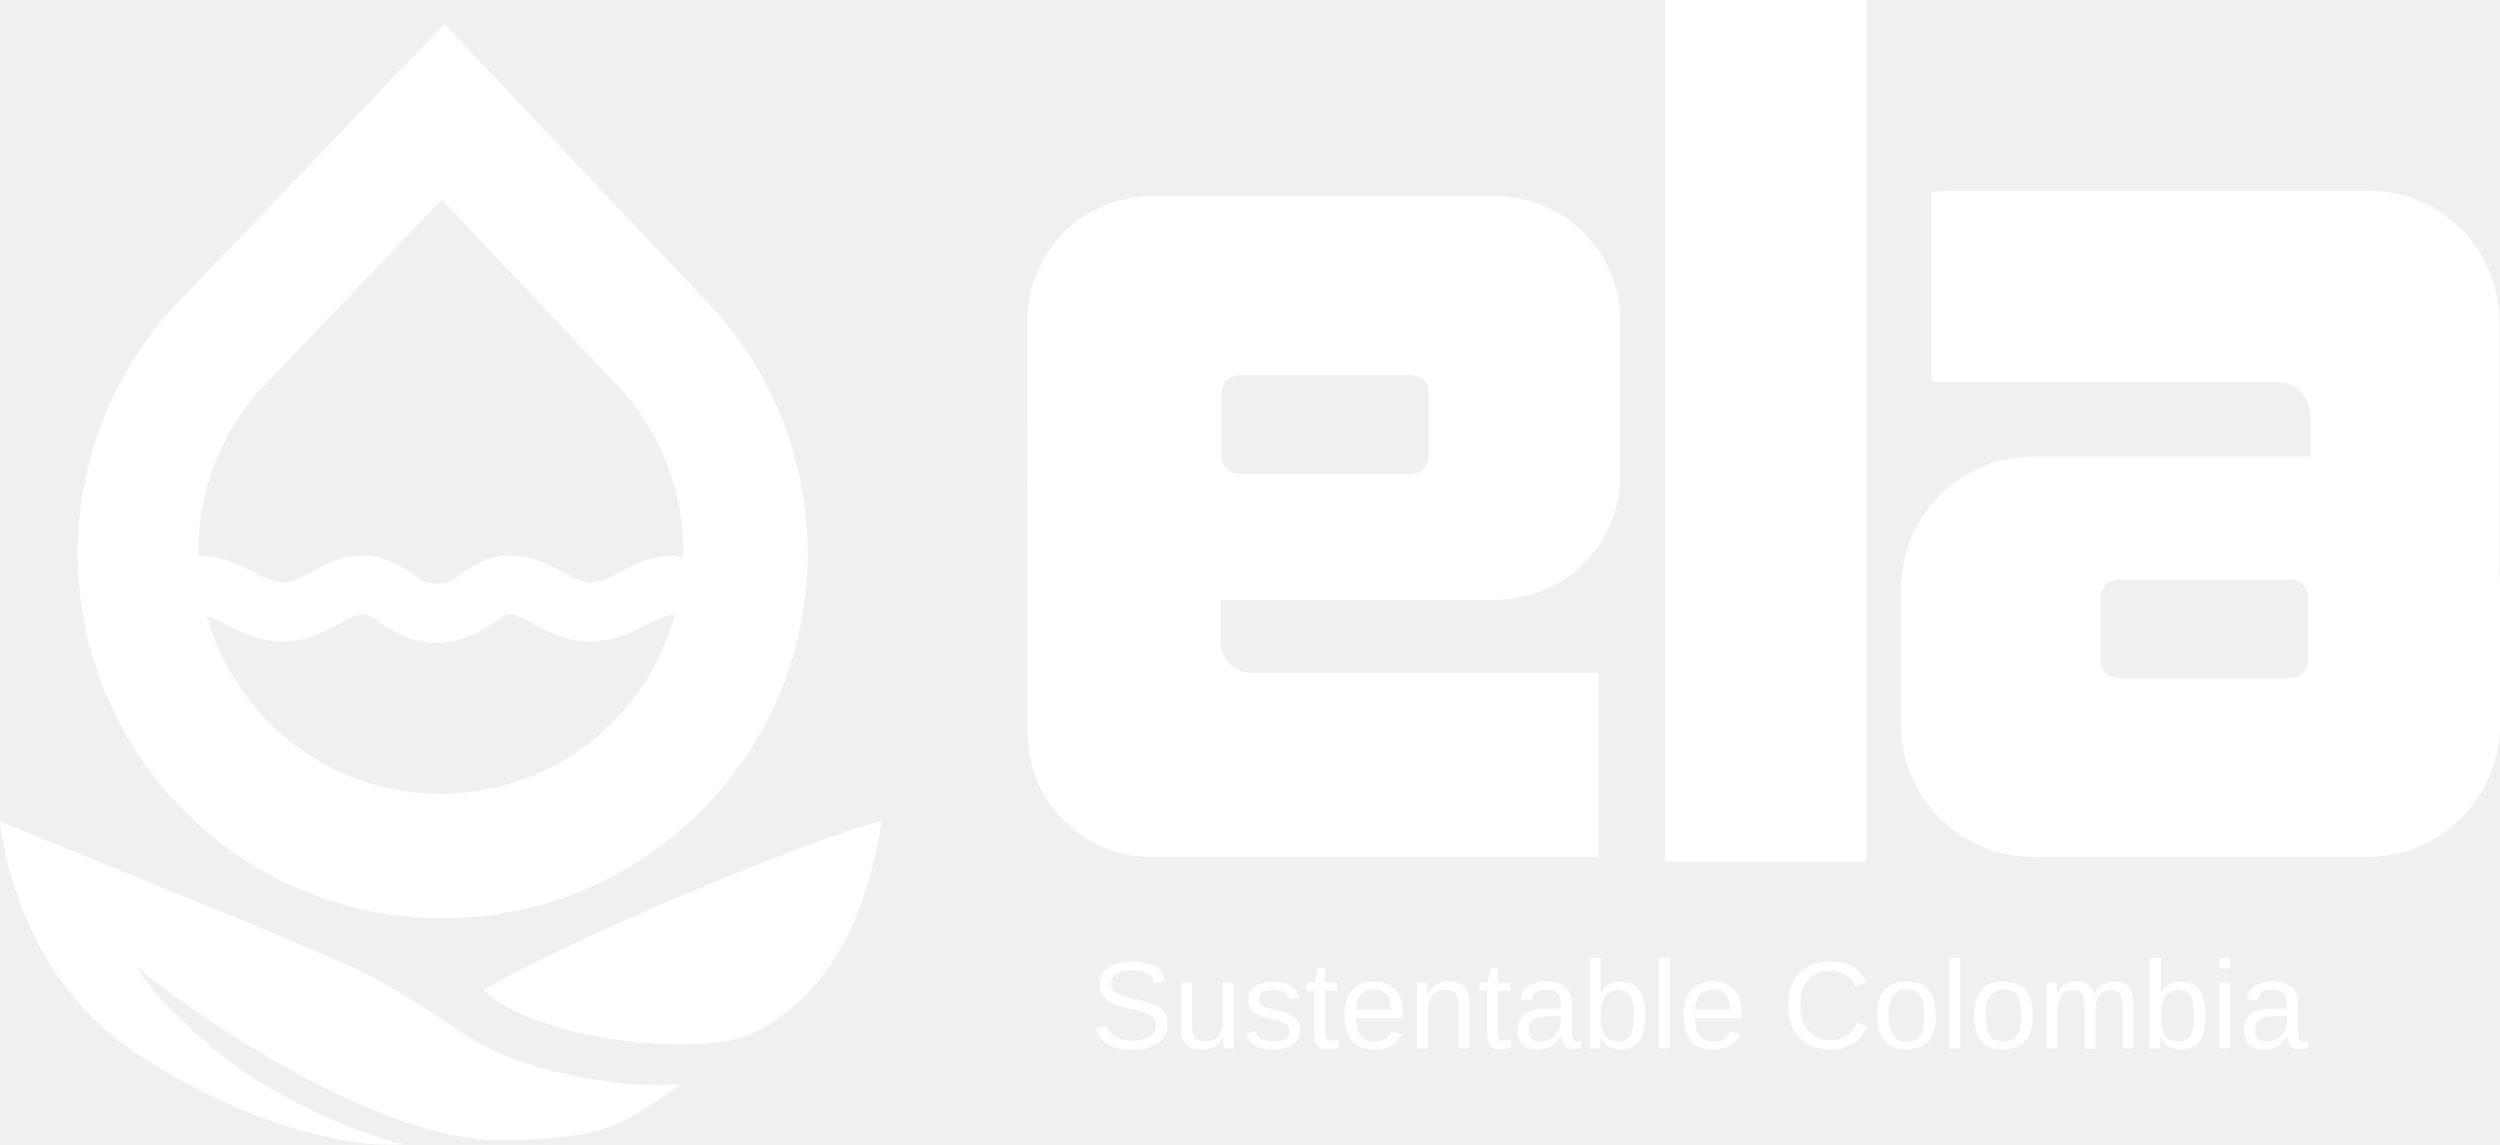
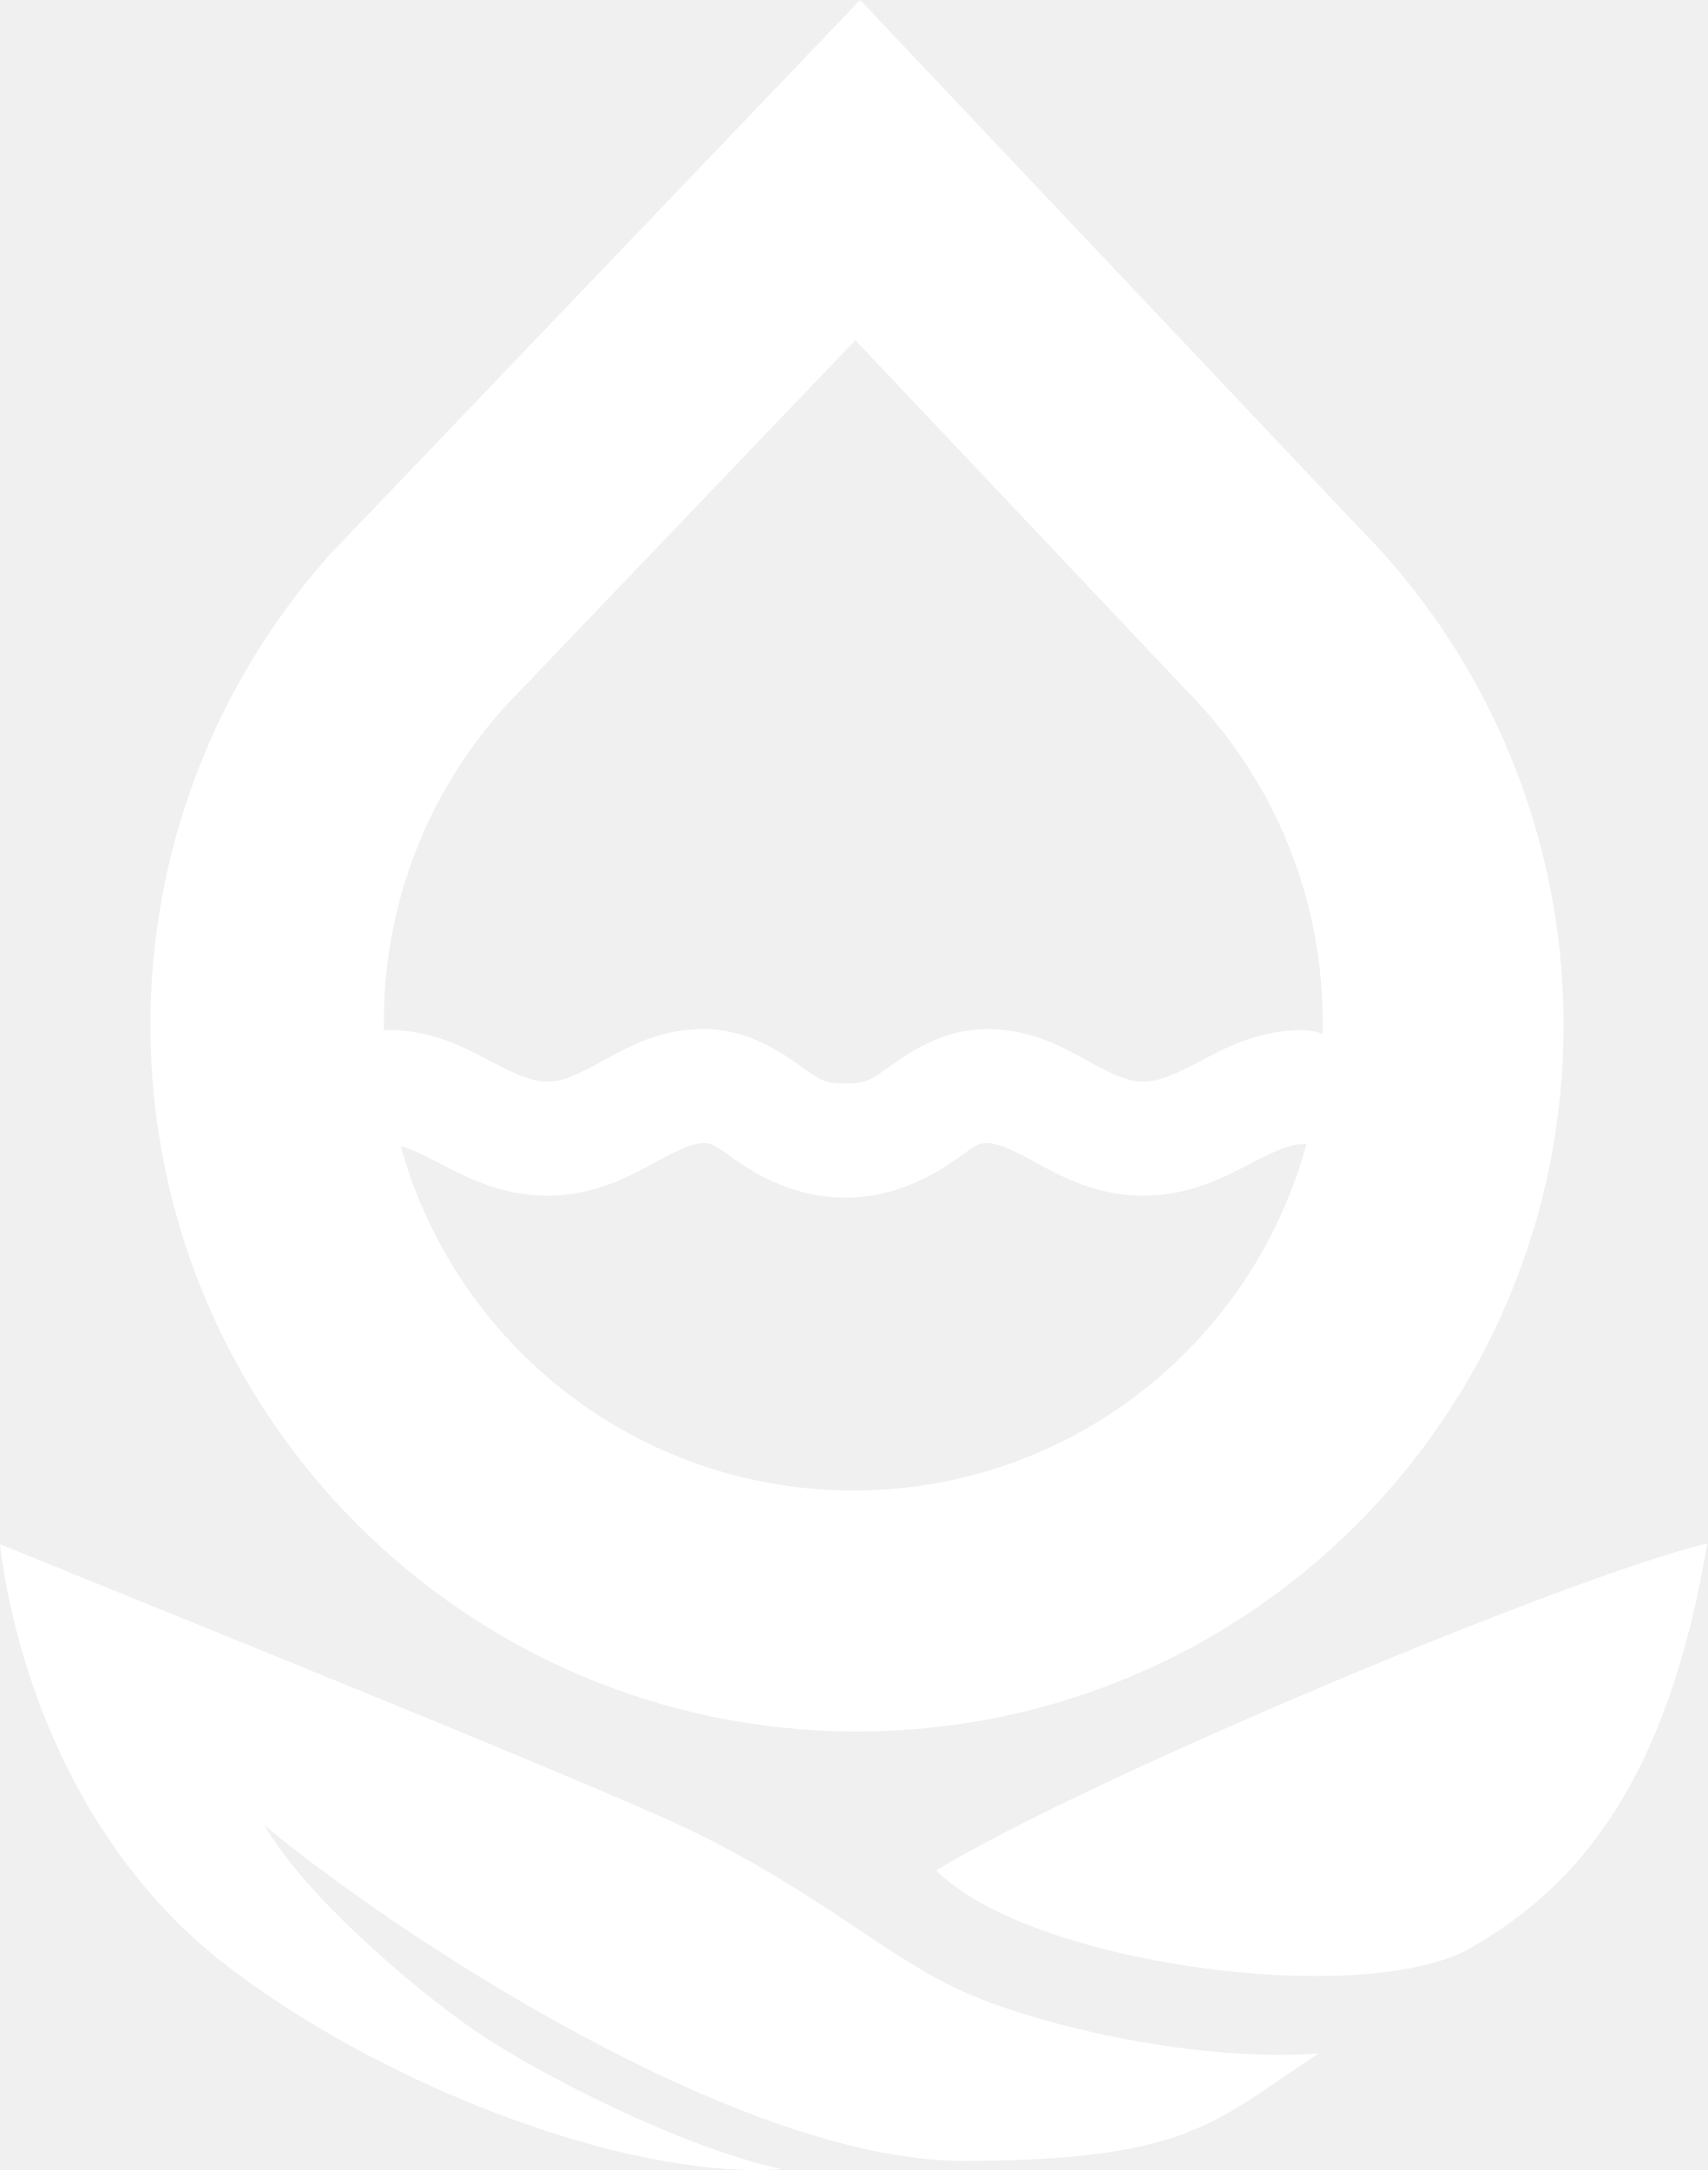
- <svg xmlns="http://www.w3.org/2000/svg" width="169.677mm" height="77.695mm" viewBox="0 0 169.677 77.695" version="1.1" id="svg1" xml:space="preserve">
+ <svg xmlns="http://www.w3.org/2000/svg" width="59.857mm" height="76.069mm" viewBox="0 0 59.857 76.069" version="1.1" id="svg1" xml:space="preserve">
  <defs id="defs1" />
-   <g id="layer1" transform="translate(-6.466012,-82.24764)">
-     <path id="rect1" style="fill:#ffffff;fill-opacity:1;stroke:none;stroke-width:1.145;stroke-linecap:round;stroke-linejoin:round;stroke-dasharray:none;paint-order:markers fill stroke" d="m 84.622,95.576 c -4.667,0 -8.424,3.757 -8.424,8.424 v 10.53 c 0,4.667 3.757,8.424 8.424,8.424 h 23.385 c 4.667,0 8.424,-3.757 8.424,-8.424 v -10.53 c 0,-4.667 -3.757,-8.424 -8.424,-8.424 z m 5.956,12.138 h 11.662 c 0.665,0 1.2,0.536 1.2,1.2 v 4.304 c 0,0.665 -0.535,1.2 -1.2,1.2 H 90.577 c -0.665,0 -1.2,-0.535 -1.2,-1.2 v -4.304 c 0,-0.665 0.535,-1.2 1.2,-1.2 z" />
-     <path id="rect2" style="fill:#ffffff;fill-opacity:1;stroke:none;stroke-width:1.147;stroke-linecap:round;stroke-linejoin:round;stroke-dasharray:none;paint-order:markers fill stroke" d="m 144.507,113.227 c -5,0 -9.025,4.025 -9.025,9.025 v 9.136 c 0,5 4.025,9.025 9.025,9.025 h 22.611 c 5,0 9.025,-4.025 9.025,-9.025 v -9.136 c 0,-5 -4.025,-9.025 -9.025,-9.025 z m 5.74,8.349 h 11.662 c 0.665,0 1.2,0.535 1.2,1.2 v 4.304 c 0,0.665 -0.535,1.2 -1.2,1.2 h -11.662 c -0.665,0 -1.2,-0.535 -1.2,-1.2 v -4.304 c 0,-0.665 0.535,-1.2 1.2,-1.2 z" />
-     <path id="rect3" style="fill:#ffffff;fill-opacity:1;stroke:none;stroke-width:1.473;stroke-linecap:round;stroke-linejoin:round;stroke-dasharray:none;paint-order:markers fill stroke" d="m 84.634,103.058 c -4.667,0 -8.424,3.757 -8.424,8.424 v 20.507 c 0,4.667 3.757,8.424 8.424,8.424 H 114.975 V 127.91 H 91.435 c -1.181,0 -2.132,-0.951 -2.132,-2.132 v -22.72 z" />
-     <path id="rect4" style="fill:#ffffff;stroke-width:1.418;stroke-linecap:round;stroke-linejoin:round;paint-order:markers fill stroke" d="m 138.801,95.192 c -0.426,0 -0.84,0.04 -1.25,0.097 v 12.886 h 23.442 c 1.263,0 2.28,1.017 2.28,2.28 v 21.324 h 3.943 c 4.921,0 8.882,-3.961 8.882,-8.882 v -18.823 c 0,-4.921 -3.961,-8.882 -8.882,-8.882 z" />
-     <rect style="opacity:1;fill:#ffffff;fill-opacity:1;stroke:none;stroke-width:1.026;stroke-linecap:round;stroke-linejoin:round;stroke-dasharray:none;paint-order:markers fill stroke" id="rect9" width="13.665" height="58.497" x="119.467" y="82.248" ry="0" />
-     <text xml:space="preserve" style="font-style:normal;font-variant:normal;font-weight:normal;font-stretch:normal;font-size:8.445px;font-family:Arial;-inkscape-font-specification:'Arial, Normal';font-variant-ligatures:normal;font-variant-caps:normal;font-variant-numeric:normal;font-variant-east-asian:normal;opacity:1;fill:#ffffff;fill-opacity:1;stroke:none;stroke-width:0.427;stroke-linecap:round;stroke-linejoin:round;stroke-dasharray:none;paint-order:markers fill stroke" x="80.457" y="153.408" id="text9">
-       <tspan id="tspan9" style="font-style:normal;font-variant:normal;font-weight:normal;font-stretch:normal;font-size:8.445px;font-family:Arial;-inkscape-font-specification:'Arial, Normal';font-variant-ligatures:normal;font-variant-caps:normal;font-variant-numeric:normal;font-variant-east-asian:normal;stroke-width:0.427" x="80.457" y="153.408">Sustentable Colombia</tspan>
-     </text>
+   <g id="layer1" transform="translate(-6.466012,-83.87395)">
    <path id="path9" style="opacity:1;fill:#ffffff;fill-opacity:1;stroke:none;stroke-width:1.184;stroke-linecap:round;stroke-linejoin:round;stroke-dasharray:none;paint-order:markers fill stroke" d="m 36.622,83.874 -18.713,19.566 -0.022,0.039 a 24.773,24.773 0 0 0 -5.146,9.351 l -0.002,0.003 h 10e-4 a 24.773,24.773 0 0 0 -1.001,6.966 24.773,24.773 0 0 0 24.774,24.773 24.773,24.773 0 0 0 24.773,-24.773 24.773,24.773 0 0 0 -1.005,-6.966 h 0.005 l -0.009,-0.015 a 24.773,24.773 0 0 0 -6.294,-10.58 l -0.003,-0.006 z m -0.168,11.925 11.531,12.197 0.002,0.004 a 16.458,16.458 0 0 1 4.181,7.029 l 0.006,0.009 h -0.003 a 16.458,16.458 0 0 1 0.667,4.628 16.458,16.458 0 0 1 -16.457,16.457 16.458,16.458 0 0 1 -16.457,-16.457 16.458,16.458 0 0 1 0.665,-4.628 h -5.17e-4 l 10e-4,-0.002 a 16.458,16.458 0 0 1 3.419,-6.212 l 0.014,-0.026 z" />
    <path style="color:#000000;opacity:1;fill:#ffffff;stroke-linecap:round;stroke-linejoin:round;-inkscape-stroke:none;paint-order:markers fill stroke" d="m 31.117,119.947 c -1.61,0 -2.78,0.714 -3.609,1.166 -0.83,0.452 -1.32,0.676 -1.85,0.676 -0.54,0 -1.066,-0.23 -1.922,-0.676 -0.856,-0.446 -2.041,-1.131 -3.648,-1.131 -1.105,0 -2,0.895 -2,2 0,1.105 0.895,2 2,2 0.416,0 0.923,0.22 1.801,0.678 0.878,0.458 2.126,1.129 3.77,1.129 1.654,0 2.904,-0.695 3.764,-1.164 0.859,-0.469 1.327,-0.678 1.695,-0.678 0.346,0 0.407,0.08 1.141,0.594 0.734,0.514 2.075,1.316 3.842,1.316 1.767,0 3.108,-0.803 3.842,-1.316 0.734,-0.514 0.795,-0.594 1.141,-0.594 0.369,0 0.836,0.209 1.695,0.678 0.859,0.469 2.109,1.164 3.764,1.164 1.644,0 2.891,-0.671 3.77,-1.129 0.878,-0.458 1.385,-0.678 1.801,-0.678 1.105,0 2,-0.895 2,-2 0,-1.105 -0.895,-2 -2,-2 -1.607,0 -2.793,0.685 -3.648,1.131 -0.856,0.446 -1.382,0.676 -1.922,0.676 -0.529,0 -1.02,-0.223 -1.85,-0.676 -0.83,-0.452 -1.999,-1.166 -3.609,-1.166 -1.633,0 -2.802,0.875 -3.434,1.316 -0.631,0.442 -0.791,0.594 -1.549,0.594 -0.758,0 -0.918,-0.152 -1.549,-0.594 -0.631,-0.442 -1.8,-1.316 -3.434,-1.316 z" id="path11" />
    <path style="opacity:1;fill:#ffffff;fill-opacity:1;stroke:none;stroke-width:4;stroke-linecap:round;stroke-linejoin:round;stroke-dasharray:none;stroke-opacity:1;paint-order:markers fill stroke" d="m 6.466,138.006 c 8.782,3.571 17.661,7.142 22.969,9.458 5.308,2.316 8.01,5.018 10.905,6.273 2.895,1.255 8.203,2.413 12.353,2.123 -3.571,2.316 -4.439,3.764 -12.449,3.764 -8.01,0 -20.267,-8.203 -24.513,-11.774 1.448,2.509 5.308,5.79 7.431,7.238 2.123,1.448 7.142,4.053 10.712,4.825 C 28.277,160.299 19.591,156.825 14.283,152.675 8.975,148.525 6.949,142.059 6.466,138.006 Z" id="path12" />
    <path style="opacity:1;fill:#ffffff;fill-opacity:1;stroke:none;stroke-width:4;stroke-linecap:round;stroke-linejoin:round;stroke-dasharray:none;stroke-opacity:1;paint-order:markers fill stroke" d="m 39.289,149.437 c 5.426,-3.274 22.03,-10.243 27.034,-11.459 -1.403,8.372 -4.537,12.02 -8.279,14.172 -3.742,2.152 -15.482,0.608 -18.756,-2.713 z" id="path13" />
  </g>
</svg>
